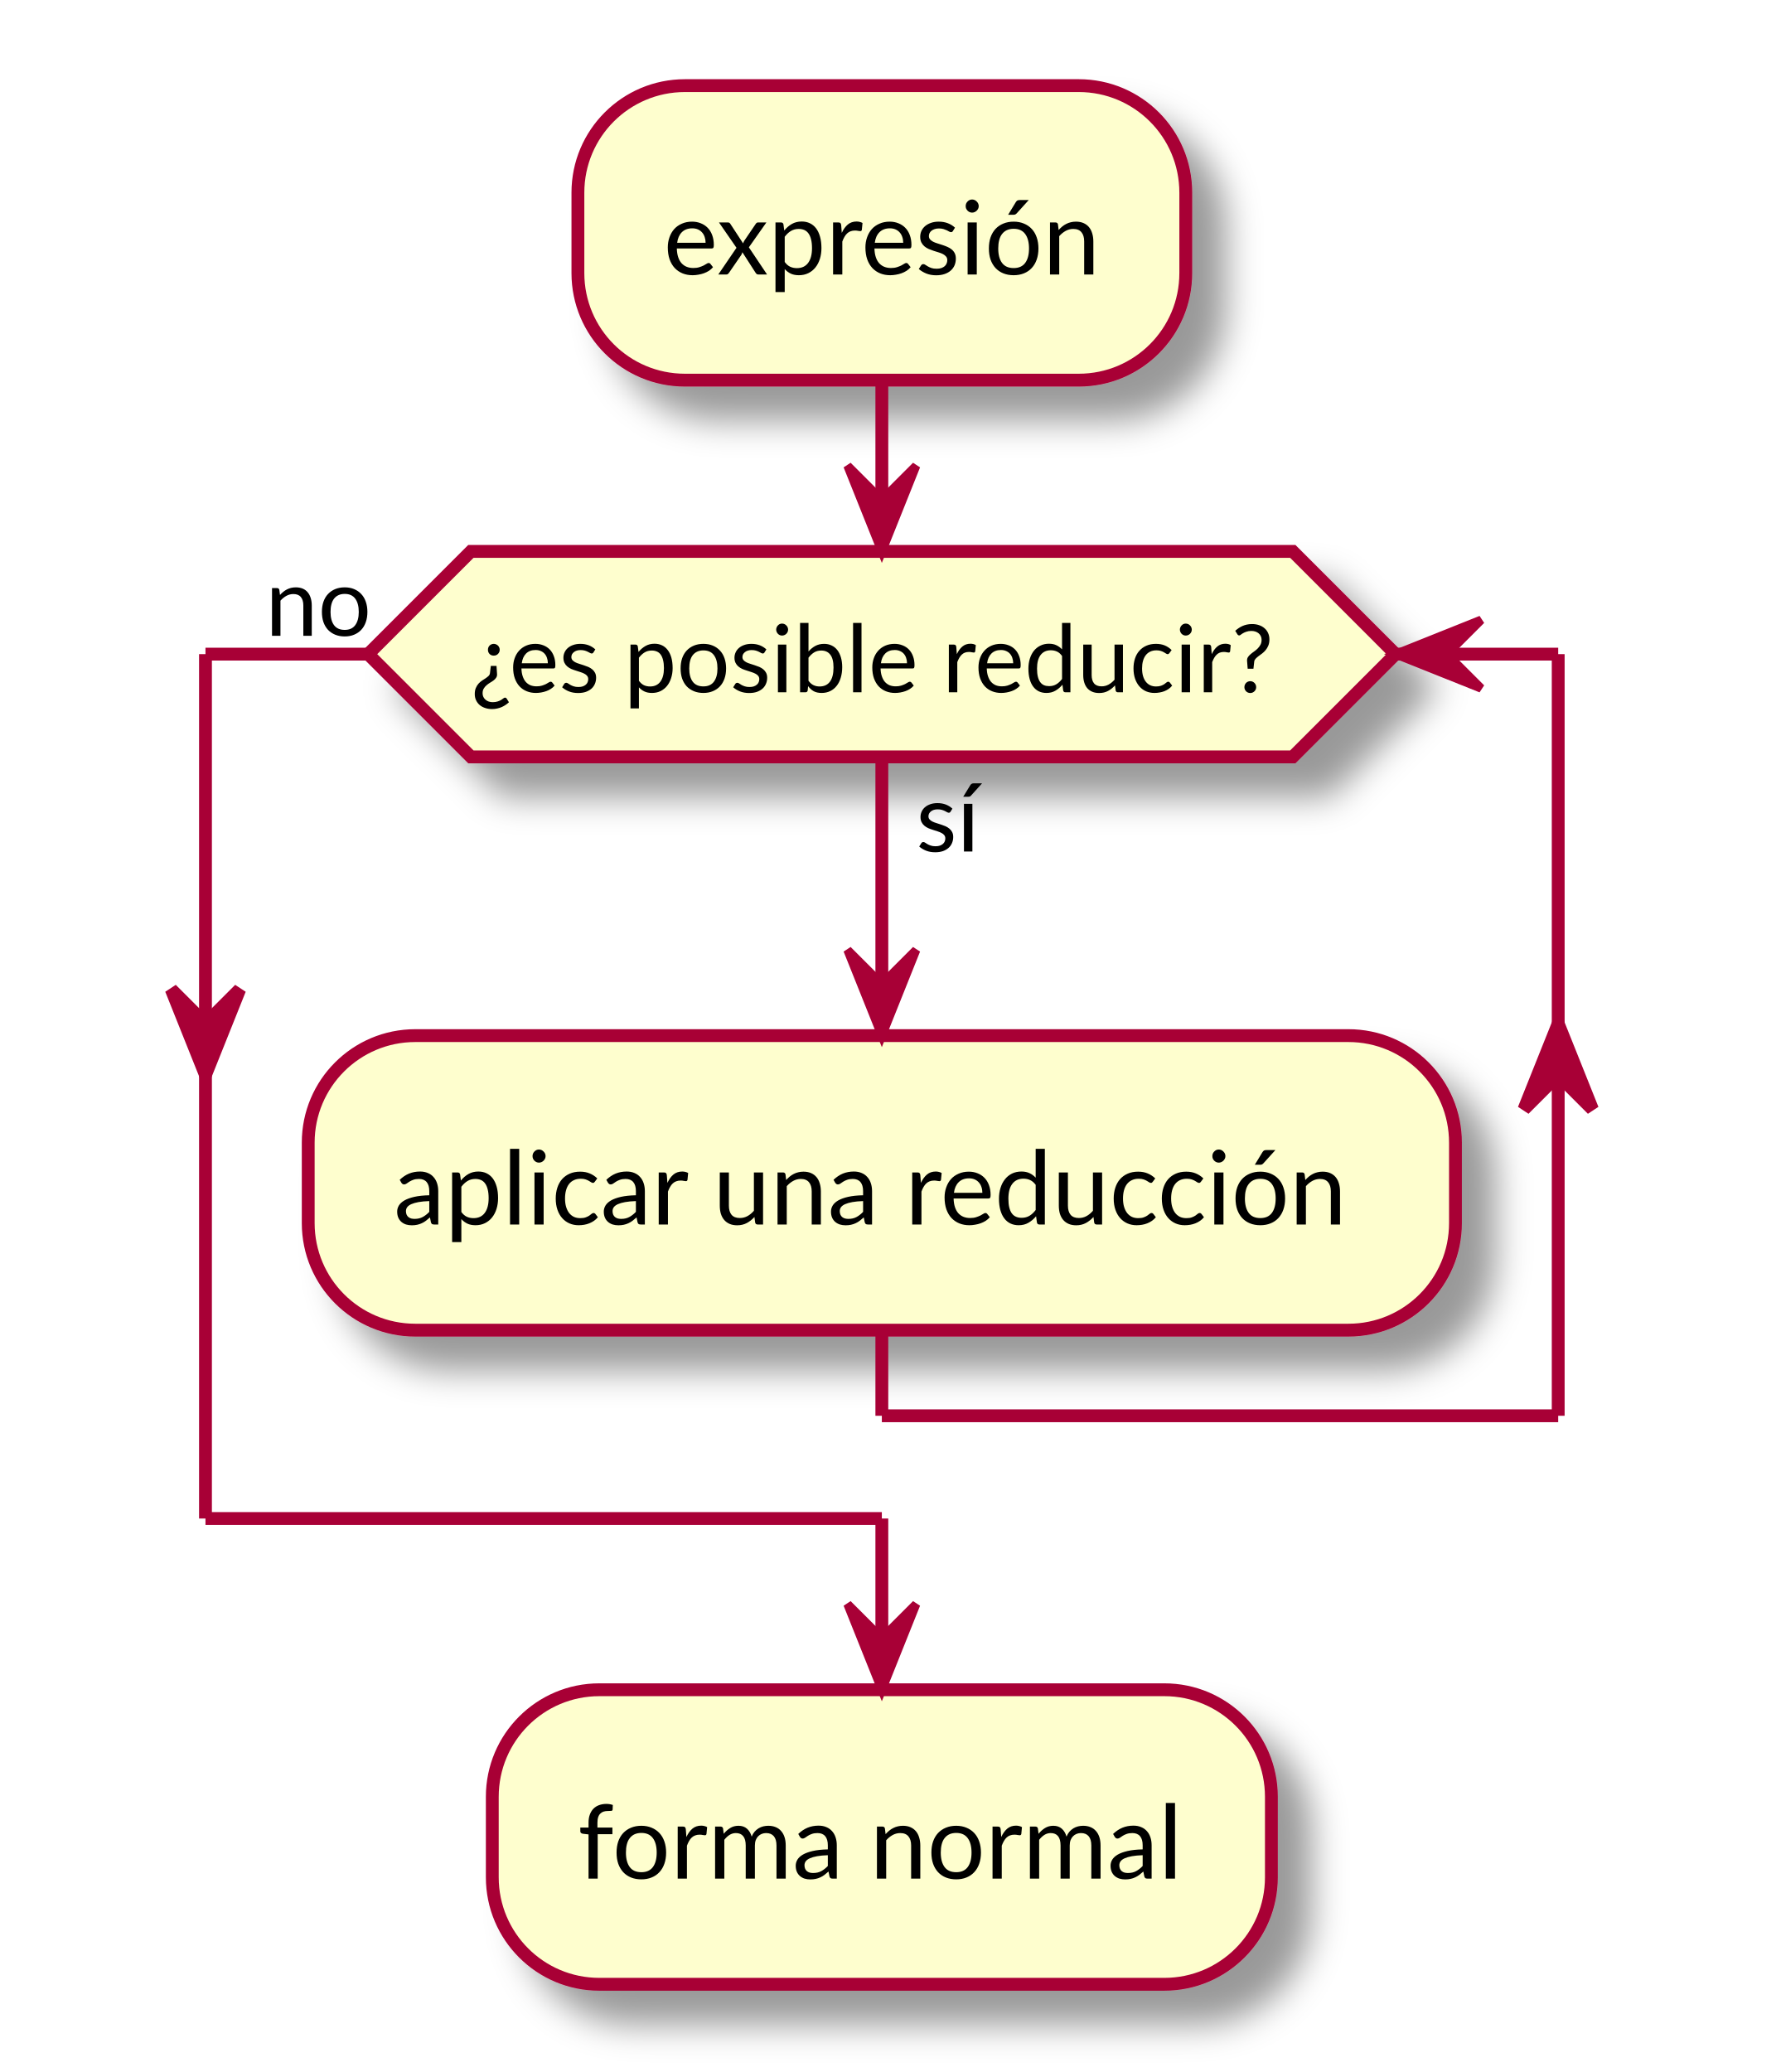
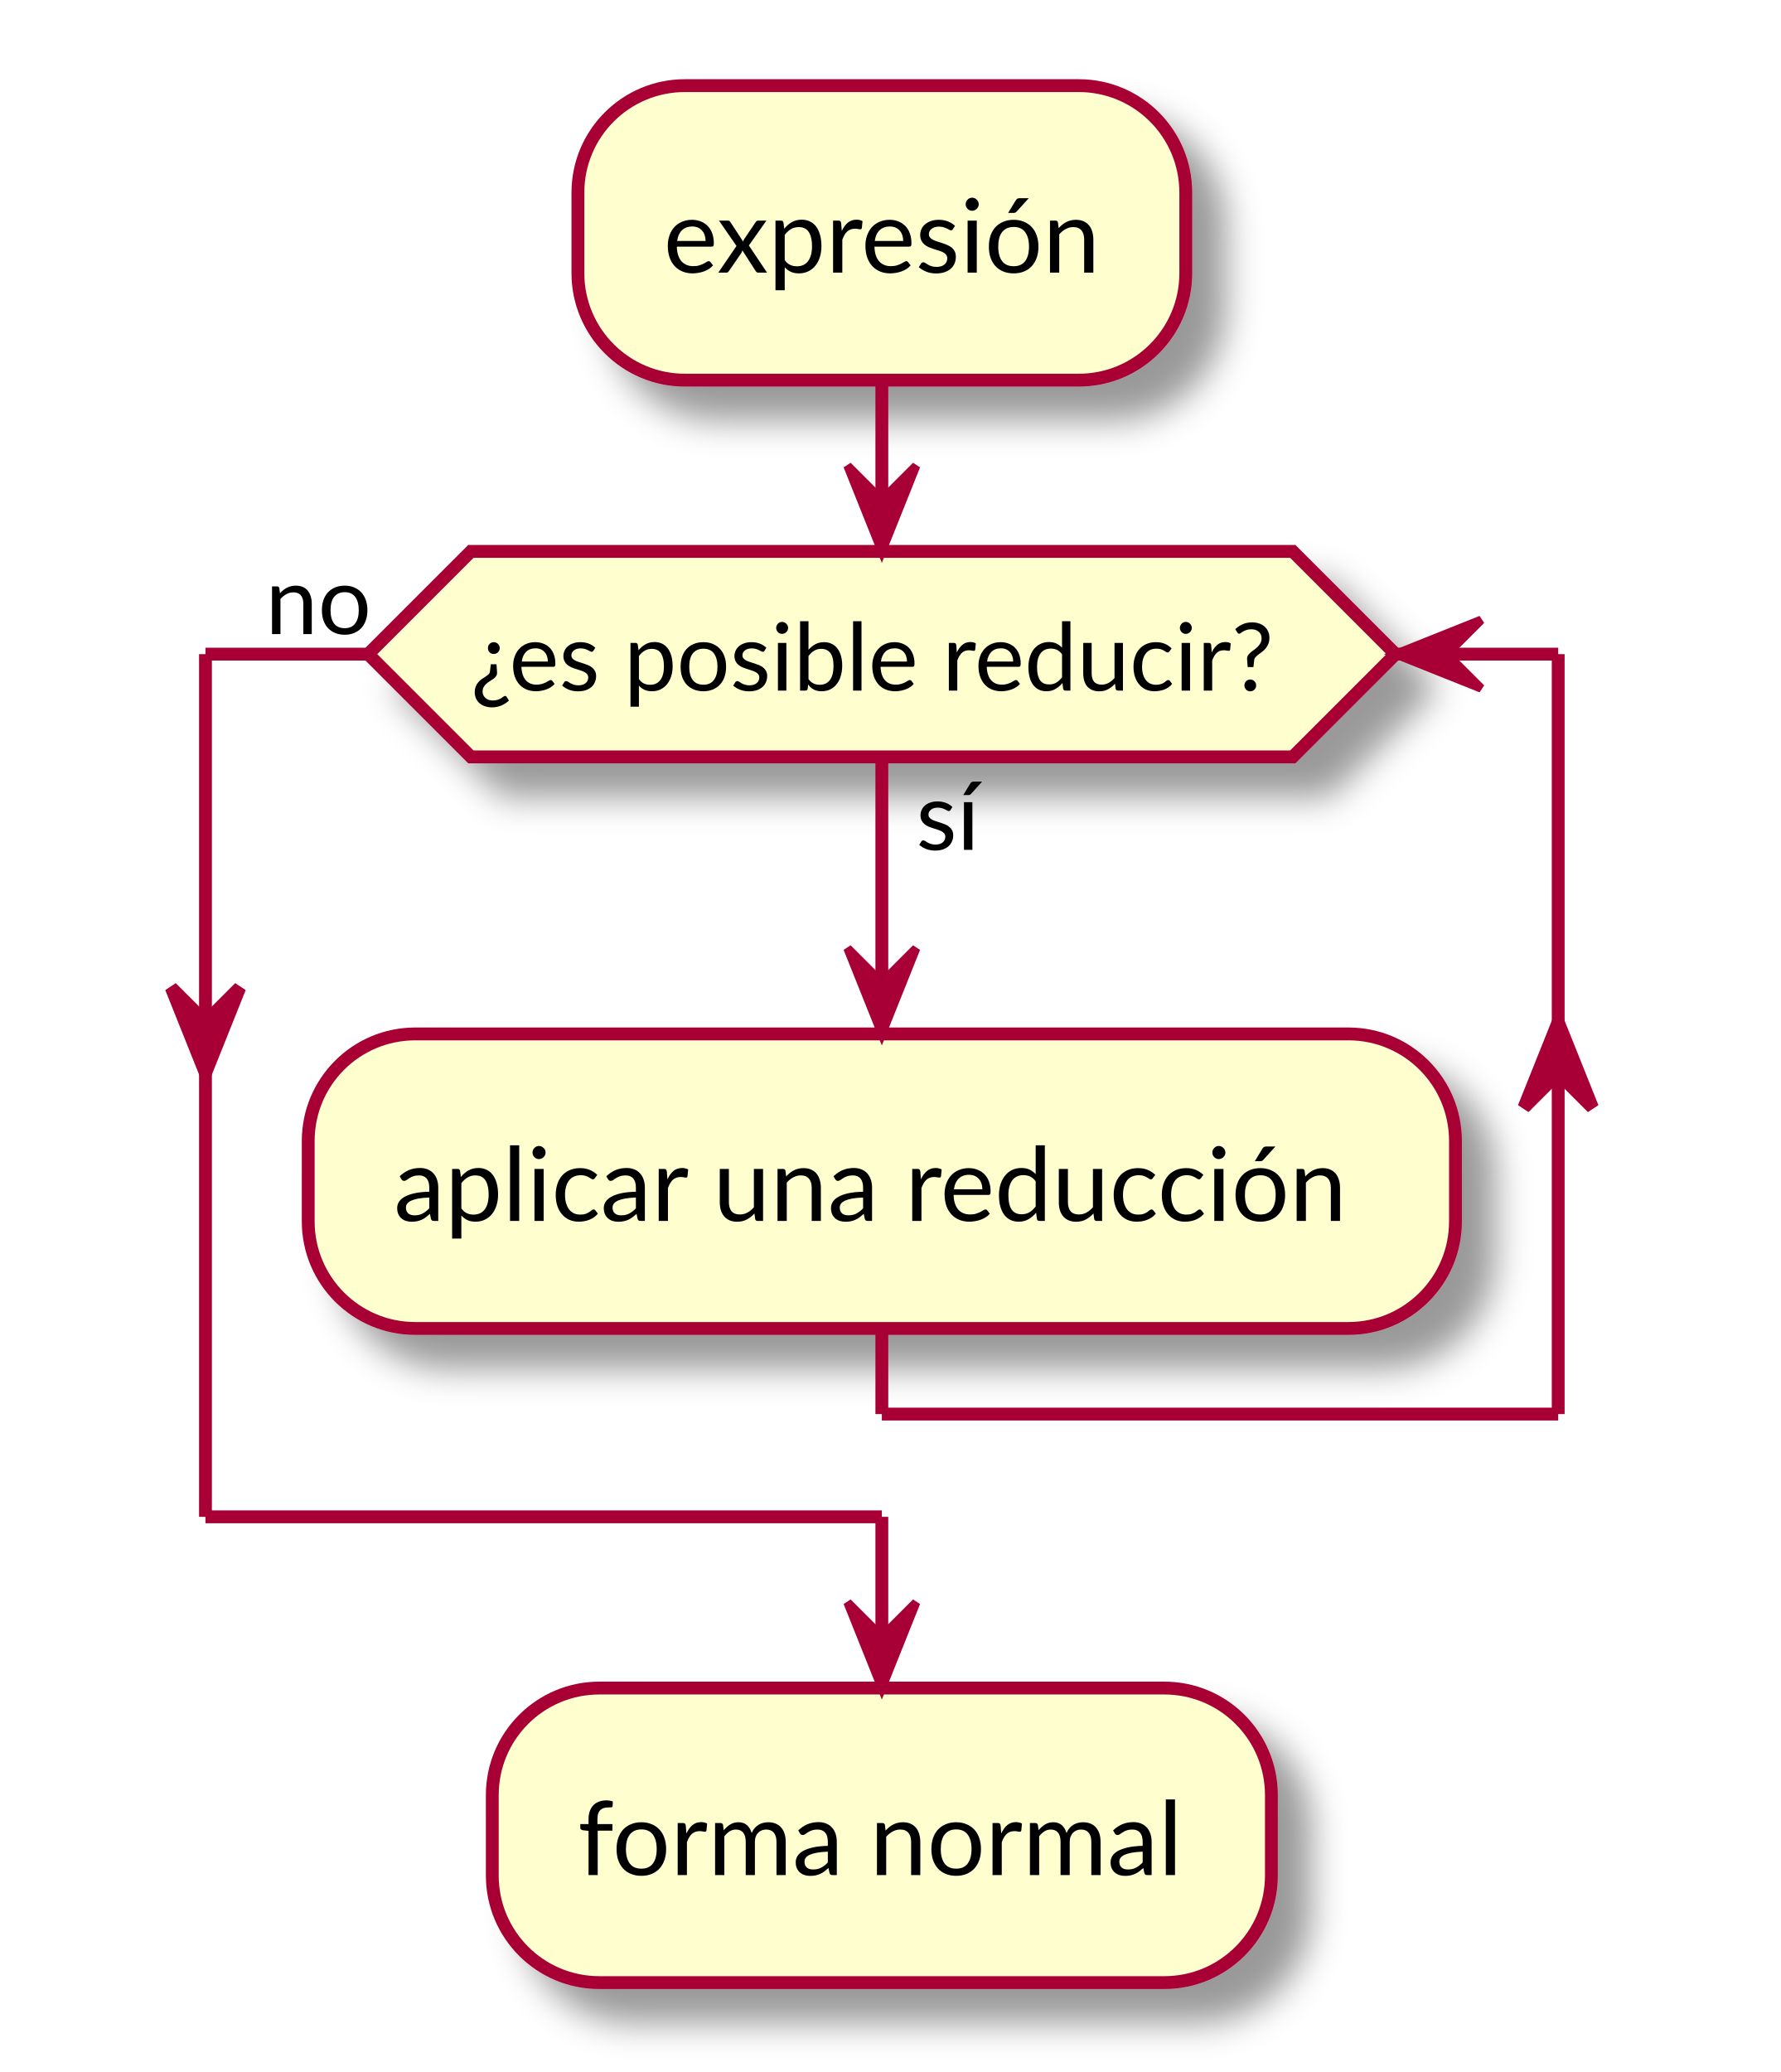
<svg xmlns="http://www.w3.org/2000/svg" contentScriptType="application/ecmascript" contentStyleType="text/css" height="484px" preserveAspectRatio="none" style="width:416px;height:484px;" version="1.1" viewBox="0 0 416 484" width="416px" zoomAndPan="magnify">
  <defs>
    <filter height="300%" id="fq1he78xq4owd" width="300%" x="-1" y="-1">
      <feGaussianBlur result="blurOut" stdDeviation="4.0" />
      <feColorMatrix in="blurOut" result="blurOut2" type="matrix" values="0 0 0 0 0 0 0 0 0 0 0 0 0 0 0 0 0 0 .4 0" />
      <feOffset dx="8.0" dy="8.0" in="blurOut2" result="blurOut3" />
      <feBlend in="SourceGraphic" in2="blurOut3" mode="normal" />
    </filter>
  </defs>
  <g>
    <rect fill="#FEFECE" filter="url(#fq1he78xq4owd)" height="68.8" rx="25" ry="25" style="stroke: #A80036; stroke-width: 3.0;" width="142" x="135" y="20" />
-     <text fill="#000000" font-family="Lato" font-size="24" lengthAdjust="spacingAndGlyphs" textLength="102" x="155" y="64.12">expresión</text>
-     <rect fill="#FEFECE" filter="url(#fq1he78xq4owd)" height="68.8" rx="25" ry="25" style="stroke: #A80036; stroke-width: 3.0;" width="268" x="72" y="241.911" />
-     <text fill="#000000" font-family="Lato" font-size="24" lengthAdjust="spacingAndGlyphs" textLength="228" x="92" y="286.031">aplicar una reducción</text>
+     <text fill="#000000" font-family="Lato" font-size="24" lengthAdjust="spacingAndGlyphs" textLength="102" x="155" y="63.688">expresión</text>
+     <rect fill="#FEFECE" filter="url(#fq1he78xq4owd)" height="68.8" rx="25" ry="25" style="stroke: #A80036; stroke-width: 3.0;" width="268" x="72" y="241.514" />
+     <text fill="#000000" font-family="Lato" font-size="24" lengthAdjust="spacingAndGlyphs" textLength="228" x="92" y="285.203">aplicar una reducción</text>
    <polygon fill="#FEFECE" filter="url(#fq1he78xq4owd)" points="110,128.8,302,128.8,326,152.8,302,176.8,110,176.8,86,152.8,110,128.8" style="stroke: #A80036; stroke-width: 3.0;" />
-     <text fill="#000000" font-family="Lato" font-size="22" lengthAdjust="spacingAndGlyphs" textLength="16" x="214" y="198.911">sí</text>
-     <text fill="#000000" font-family="Lato" font-size="22" lengthAdjust="spacingAndGlyphs" textLength="192" x="110" y="161.71">¿es posible reducir?</text>
-     <text fill="#000000" font-family="Lato" font-size="22" lengthAdjust="spacingAndGlyphs" textLength="24" x="62" y="148.51">no</text>
-     <rect fill="#FEFECE" filter="url(#fq1he78xq4owd)" height="68.8" rx="25" ry="25" style="stroke: #A80036; stroke-width: 3.0;" width="182" x="115" y="394.711" />
-     <text fill="#000000" font-family="Lato" font-size="24" lengthAdjust="spacingAndGlyphs" textLength="142" x="135" y="438.831">forma normal</text>
-     <line style="stroke: #A80036; stroke-width: 3.0;" x1="206" x2="206" y1="176.8" y2="241.911" />
-     <polygon fill="#A80036" points="198,221.911,206,241.911,214,221.911,206,229.911" style="stroke: #A80036; stroke-width: 2.0;" />
-     <line style="stroke: #A80036; stroke-width: 3.0;" x1="206" x2="206" y1="310.711" y2="330.711" />
-     <line style="stroke: #A80036; stroke-width: 3.0;" x1="206" x2="364" y1="330.711" y2="330.711" />
-     <polygon fill="#A80036" points="356,259.11,364,239.11,372,259.11,364,251.11" style="stroke: #A80036; stroke-width: 3.0;" />
-     <line style="stroke: #A80036; stroke-width: 3.0;" x1="364" x2="364" y1="152.8" y2="330.711" />
+     <text fill="#000000" font-family="Lato" font-size="22" lengthAdjust="spacingAndGlyphs" textLength="16" x="214" y="198.514">sí</text>
+     <text fill="#000000" font-family="Lato" font-size="22" lengthAdjust="spacingAndGlyphs" textLength="192" x="110" y="161.314">¿es posible reducir?</text>
+     <text fill="#000000" font-family="Lato" font-size="22" lengthAdjust="spacingAndGlyphs" textLength="24" x="62" y="148.114">no</text>
+     <rect fill="#FEFECE" filter="url(#fq1he78xq4owd)" height="68.8" rx="25" ry="25" style="stroke: #A80036; stroke-width: 3.0;" width="182" x="115" y="394.315" />
+     <text fill="#000000" font-family="Lato" font-size="24" lengthAdjust="spacingAndGlyphs" textLength="142" x="135" y="438.003">forma normal</text>
+     <line style="stroke: #A80036; stroke-width: 3.0;" x1="206" x2="206" y1="176.8" y2="241.514" />
+     <polygon fill="#A80036" points="198,221.514,206,241.514,214,221.514,206,229.514" style="stroke: #A80036; stroke-width: 2.0;" />
+     <line style="stroke: #A80036; stroke-width: 3.0;" x1="206" x2="206" y1="310.315" y2="330.315" />
+     <line style="stroke: #A80036; stroke-width: 3.0;" x1="206" x2="364" y1="330.315" y2="330.315" />
+     <polygon fill="#A80036" points="356,258.714,364,238.714,372,258.714,364,250.714" style="stroke: #A80036; stroke-width: 3.0;" />
+     <line style="stroke: #A80036; stroke-width: 3.0;" x1="364" x2="364" y1="152.8" y2="330.315" />
    <line style="stroke: #A80036; stroke-width: 3.0;" x1="364" x2="326" y1="152.8" y2="152.8" />
    <polygon fill="#A80036" points="346,144.8,326,152.8,346,160.8,338,152.8" style="stroke: #A80036; stroke-width: 2.0;" />
    <line style="stroke: #A80036; stroke-width: 3.0;" x1="86" x2="48" y1="152.8" y2="152.8" />
-     <polygon fill="#A80036" points="40,231.11,48,251.11,56,231.11,48,239.11" style="stroke: #A80036; stroke-width: 3.0;" />
-     <line style="stroke: #A80036; stroke-width: 3.0;" x1="48" x2="48" y1="152.8" y2="354.711" />
-     <line style="stroke: #A80036; stroke-width: 3.0;" x1="48" x2="206" y1="354.711" y2="354.711" />
-     <line style="stroke: #A80036; stroke-width: 3.0;" x1="206" x2="206" y1="354.711" y2="394.711" />
-     <polygon fill="#A80036" points="198,374.711,206,394.711,214,374.711,206,382.711" style="stroke: #A80036; stroke-width: 2.0;" />
+     <polygon fill="#A80036" points="40,230.714,48,250.714,56,230.714,48,238.714" style="stroke: #A80036; stroke-width: 3.0;" />
+     <line style="stroke: #A80036; stroke-width: 3.0;" x1="48" x2="48" y1="152.8" y2="354.315" />
+     <line style="stroke: #A80036; stroke-width: 3.0;" x1="48" x2="206" y1="354.315" y2="354.315" />
+     <line style="stroke: #A80036; stroke-width: 3.0;" x1="206" x2="206" y1="354.315" y2="394.315" />
+     <polygon fill="#A80036" points="198,374.315,206,394.315,214,374.315,206,382.315" style="stroke: #A80036; stroke-width: 2.0;" />
    <line style="stroke: #A80036; stroke-width: 3.0;" x1="206" x2="206" y1="88.8" y2="128.8" />
    <polygon fill="#A80036" points="198,108.8,206,128.8,214,108.8,206,116.8" style="stroke: #A80036; stroke-width: 2.0;" />
  </g>
</svg>
